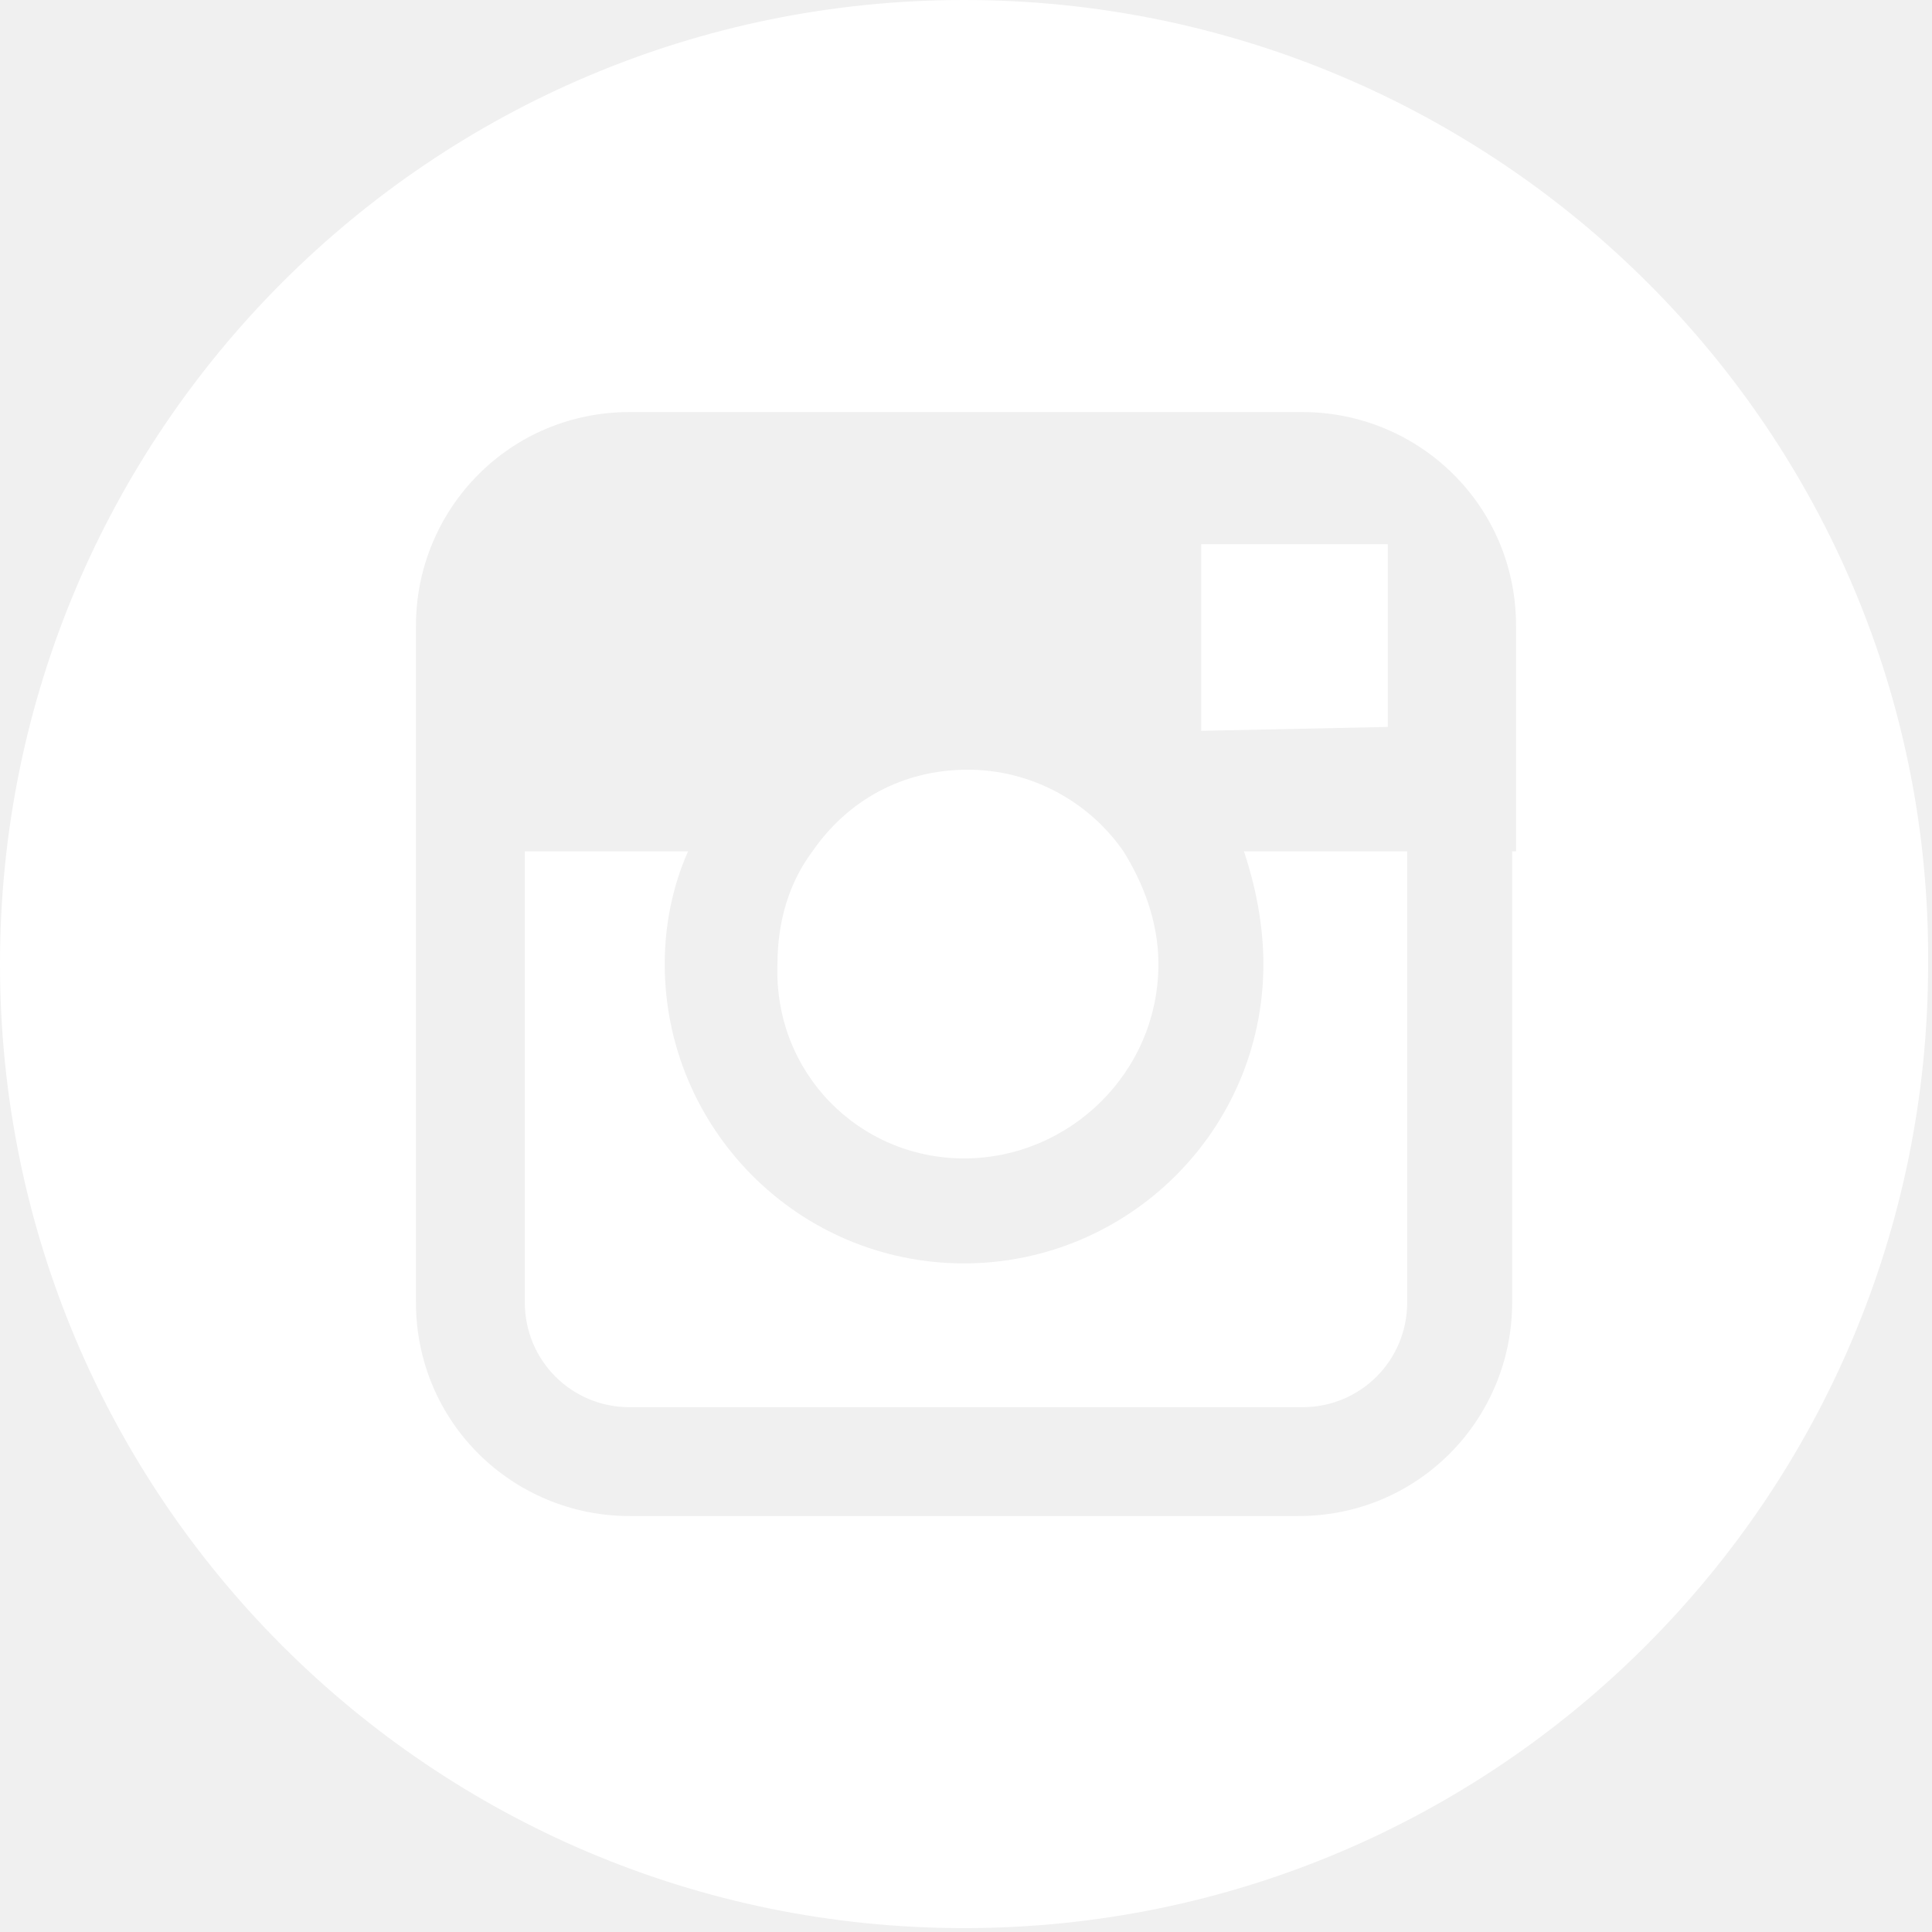
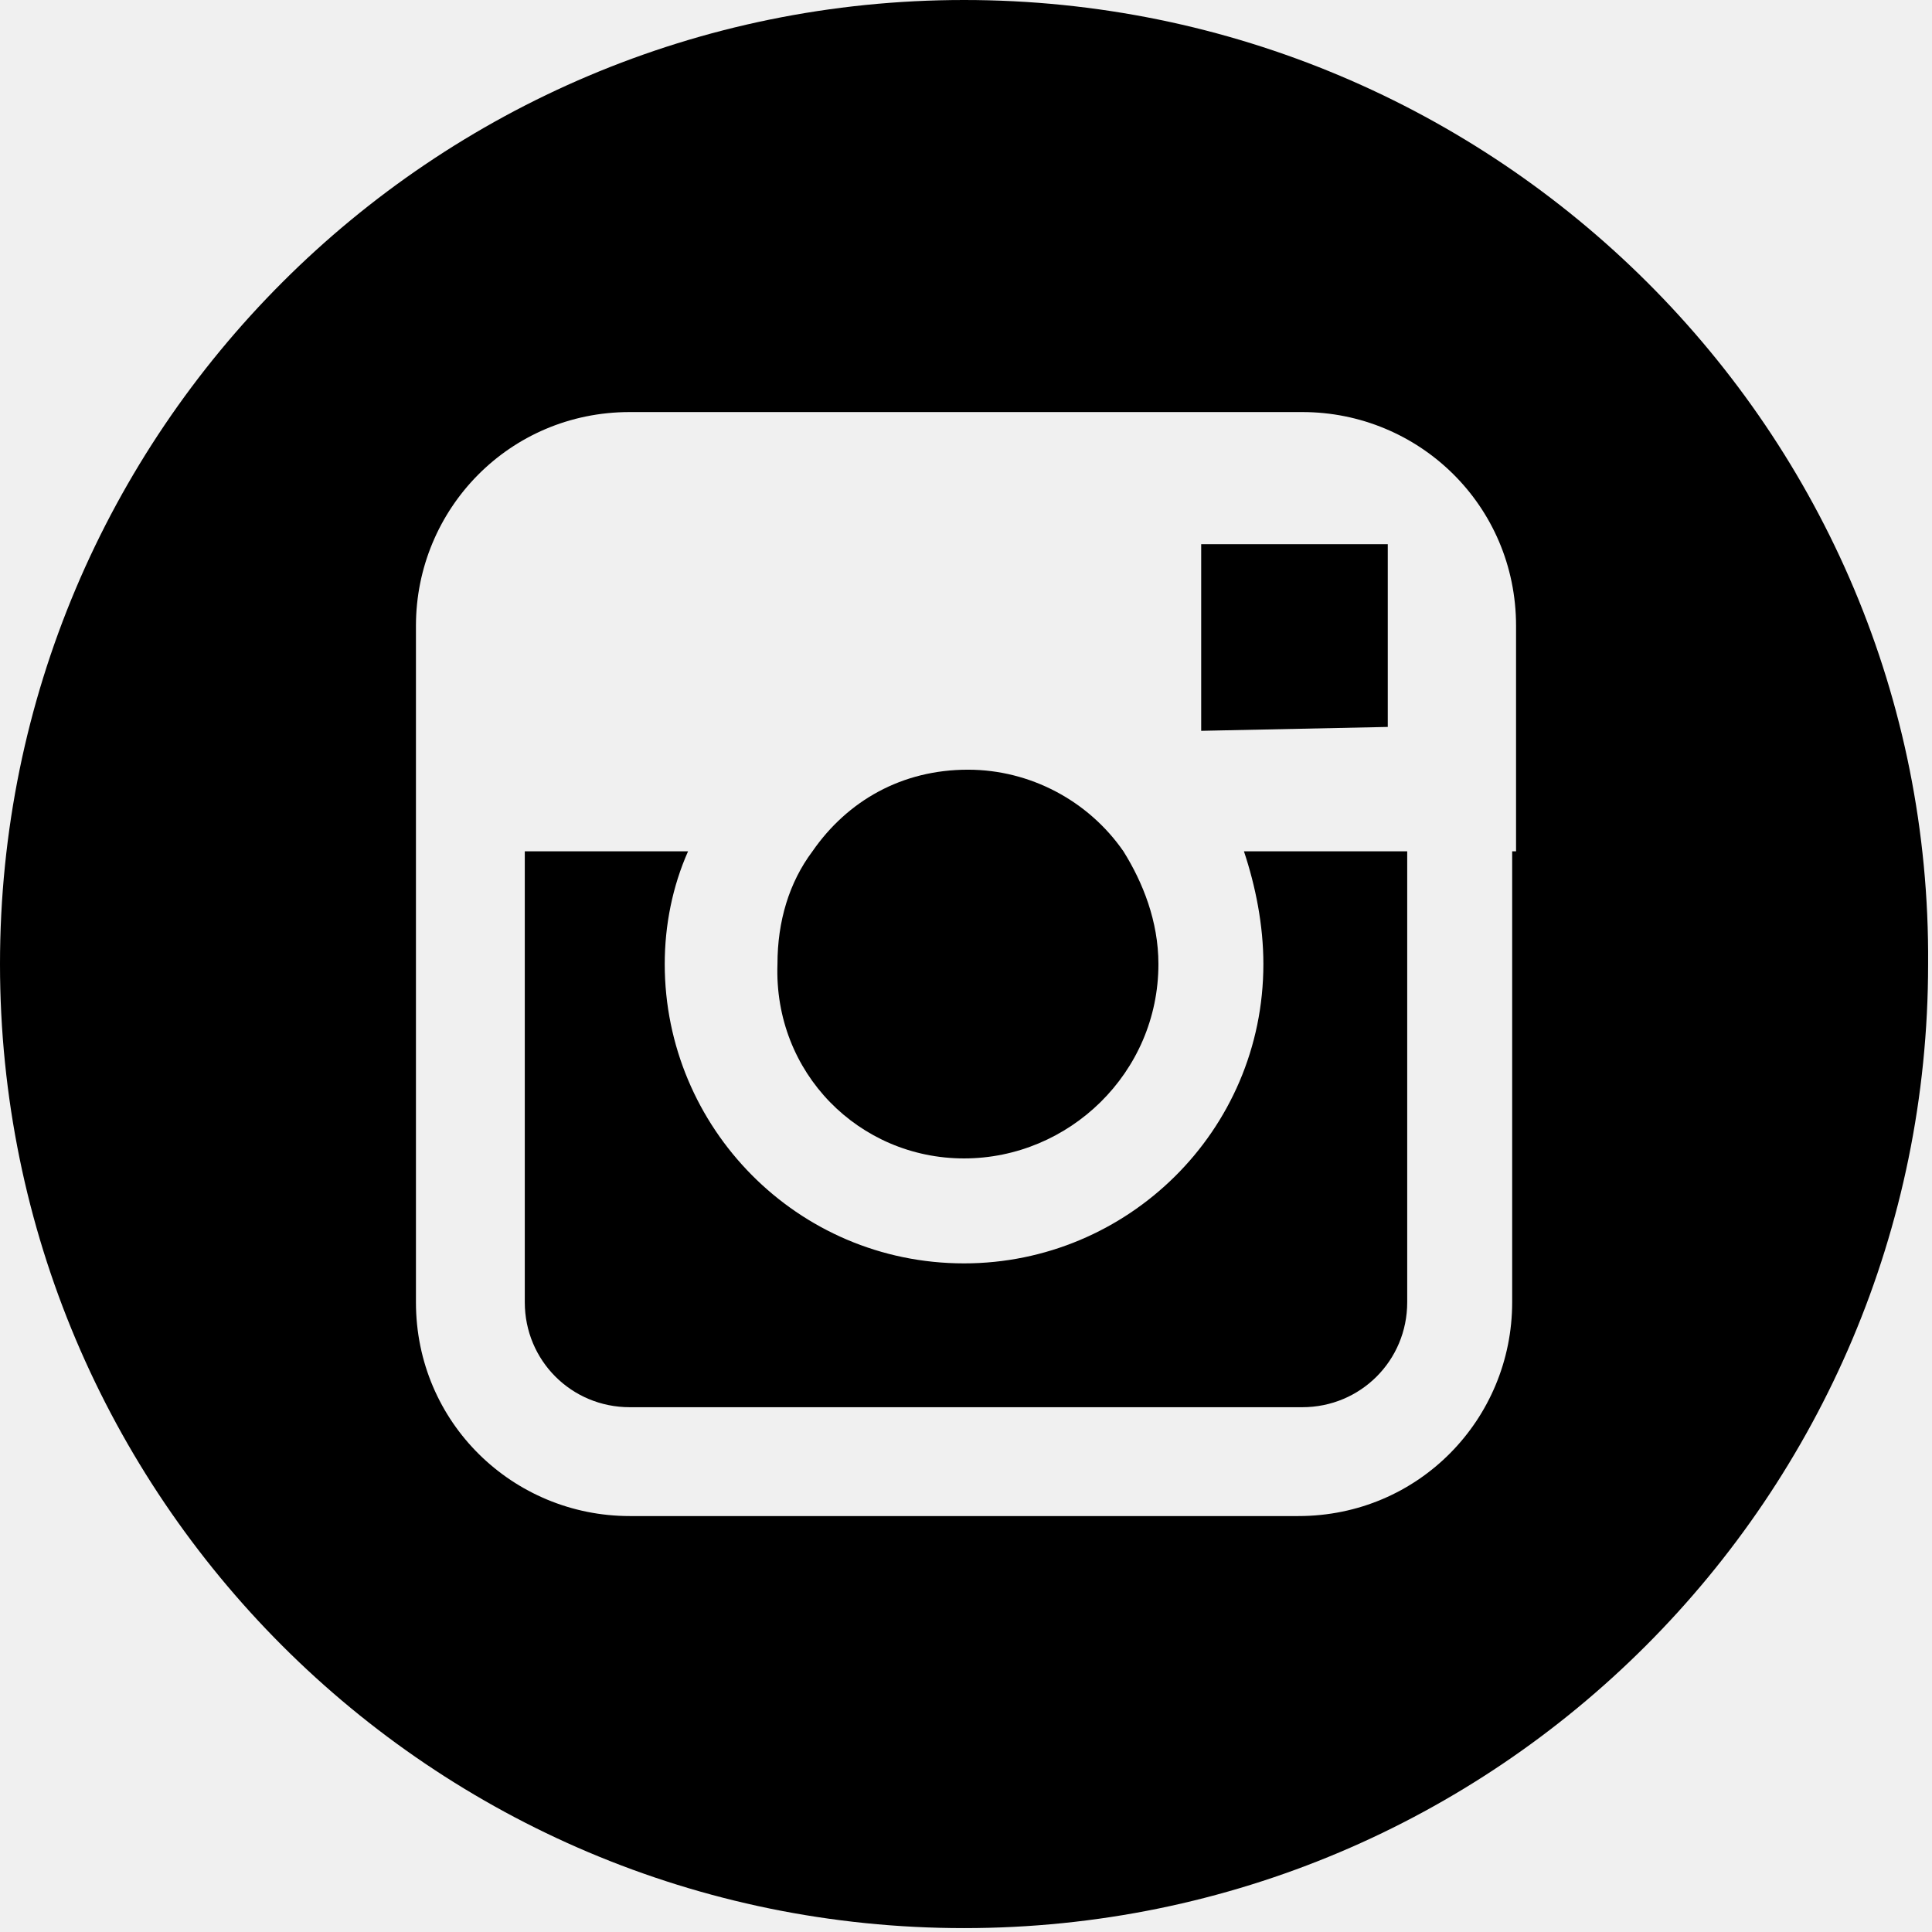
- <svg xmlns="http://www.w3.org/2000/svg" version="1.1" x="0" y="0" viewBox="0 0 49.7 49.7" xml:space="preserve">
-   <path fill="#fff" d="M24.8 29.8c2.7 0 5-2.2 5-5 0-1.1-0.4-2.1-0.9-2.9 -0.9-1.3-2.4-2.1-4-2.1 -1.7 0-3.1 0.8-4 2.1 -0.6 0.8-0.9 1.8-0.9 2.9C19.9 27.6 22.1 29.8 24.8 29.8z" />
-   <polygon fill="#fff" points="35.7 18.7 35.7 14.6 35.7 14 35.1 14 30.9 14 30.9 18.8 " />
-   <path fill="#fff" d="M24.8 0C11.1 0 0 11.1 0 24.8c0 13.7 11.1 24.8 24.8 24.8 13.7 0 24.8-11.1 24.8-24.8C49.7 11.1 38.5 0 24.8 0zM38.9 21.9v11.6c0 3-2.4 5.5-5.5 5.5H16.2c-3 0-5.5-2.4-5.5-5.5v-11.6 -5.8c0-3 2.4-5.5 5.5-5.5h17.3c3 0 5.5 2.4 5.5 5.5V21.9zM32.5 24.8c0 4.3-3.5 7.7-7.7 7.7 -4.3 0-7.7-3.5-7.7-7.7 0-1 0.2-2 0.6-2.9h-4.2v11.6c0 1.5 1.2 2.7 2.7 2.7h17.3c1.5 0 2.7-1.2 2.7-2.7v-11.6h-4.2C32.3 22.8 32.5 23.8 32.5 24.8z" />
+ <svg xmlns="http://www.w3.org/2000/svg" viewBox="0 0 49.7 49.7" xml:space="preserve">
+   <path fill="currentColor" d="M24.8 29.8c2.7 0 5-2.2 5-5 0-1.1-0.4-2.1-0.9-2.9 -0.9-1.3-2.4-2.1-4-2.1 -1.7 0-3.1 0.8-4 2.1 -0.6 0.8-0.9 1.8-0.9 2.9C19.9 27.6 22.1 29.8 24.8 29.8z" />
+   <polygon fill="currentColor" points="35.7 18.7 35.7 14.6 35.7 14 35.1 14 30.9 14 30.9 18.8 " />
+   <path fill="currentColor" d="M24.8 0C11.1 0 0 11.1 0 24.8c0 13.7 11.1 24.8 24.8 24.8 13.7 0 24.8-11.1 24.8-24.8C49.7 11.1 38.5 0 24.8 0zM38.9 21.9v11.6c0 3-2.4 5.5-5.5 5.5H16.2c-3 0-5.5-2.4-5.5-5.5v-11.6 -5.8c0-3 2.4-5.5 5.5-5.5h17.3c3 0 5.5 2.4 5.5 5.5V21.9zM32.5 24.8c0 4.3-3.5 7.7-7.7 7.7 -4.3 0-7.7-3.5-7.7-7.7 0-1 0.2-2 0.6-2.9h-4.2v11.6c0 1.5 1.2 2.7 2.7 2.7h17.3c1.5 0 2.7-1.2 2.7-2.7v-11.6h-4.2C32.3 22.8 32.5 23.8 32.5 24.8z" />
</svg>
